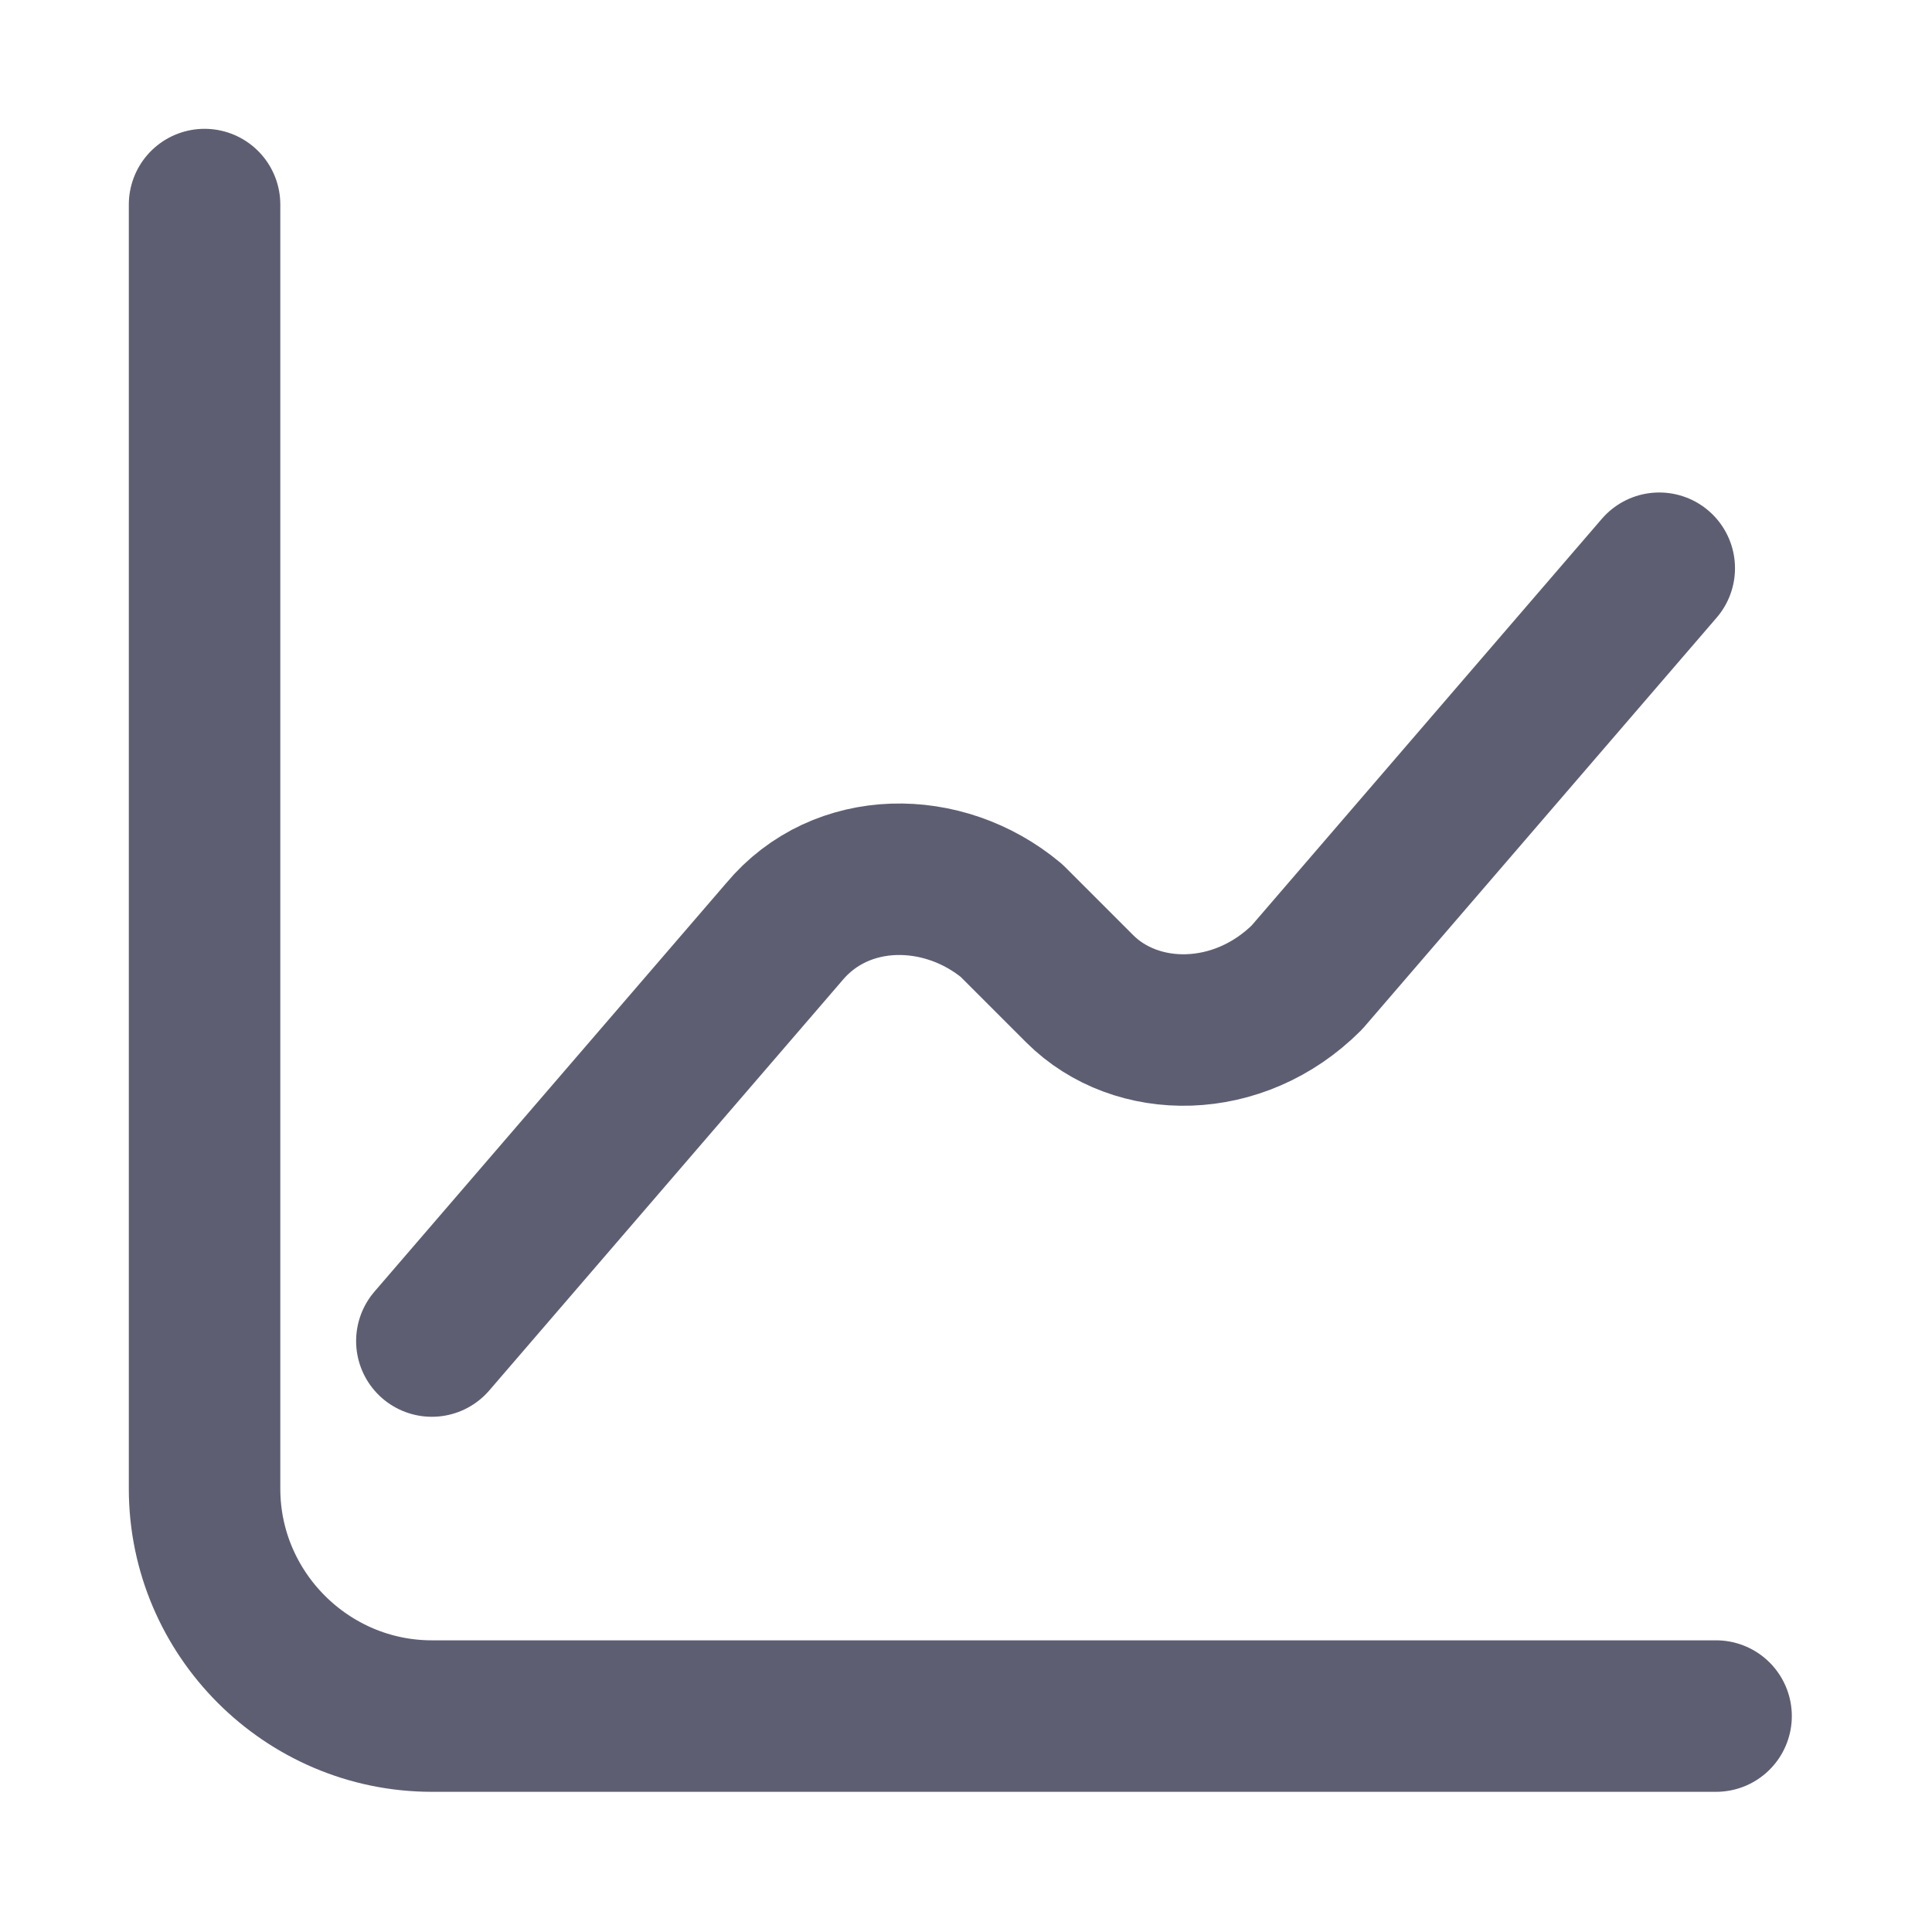
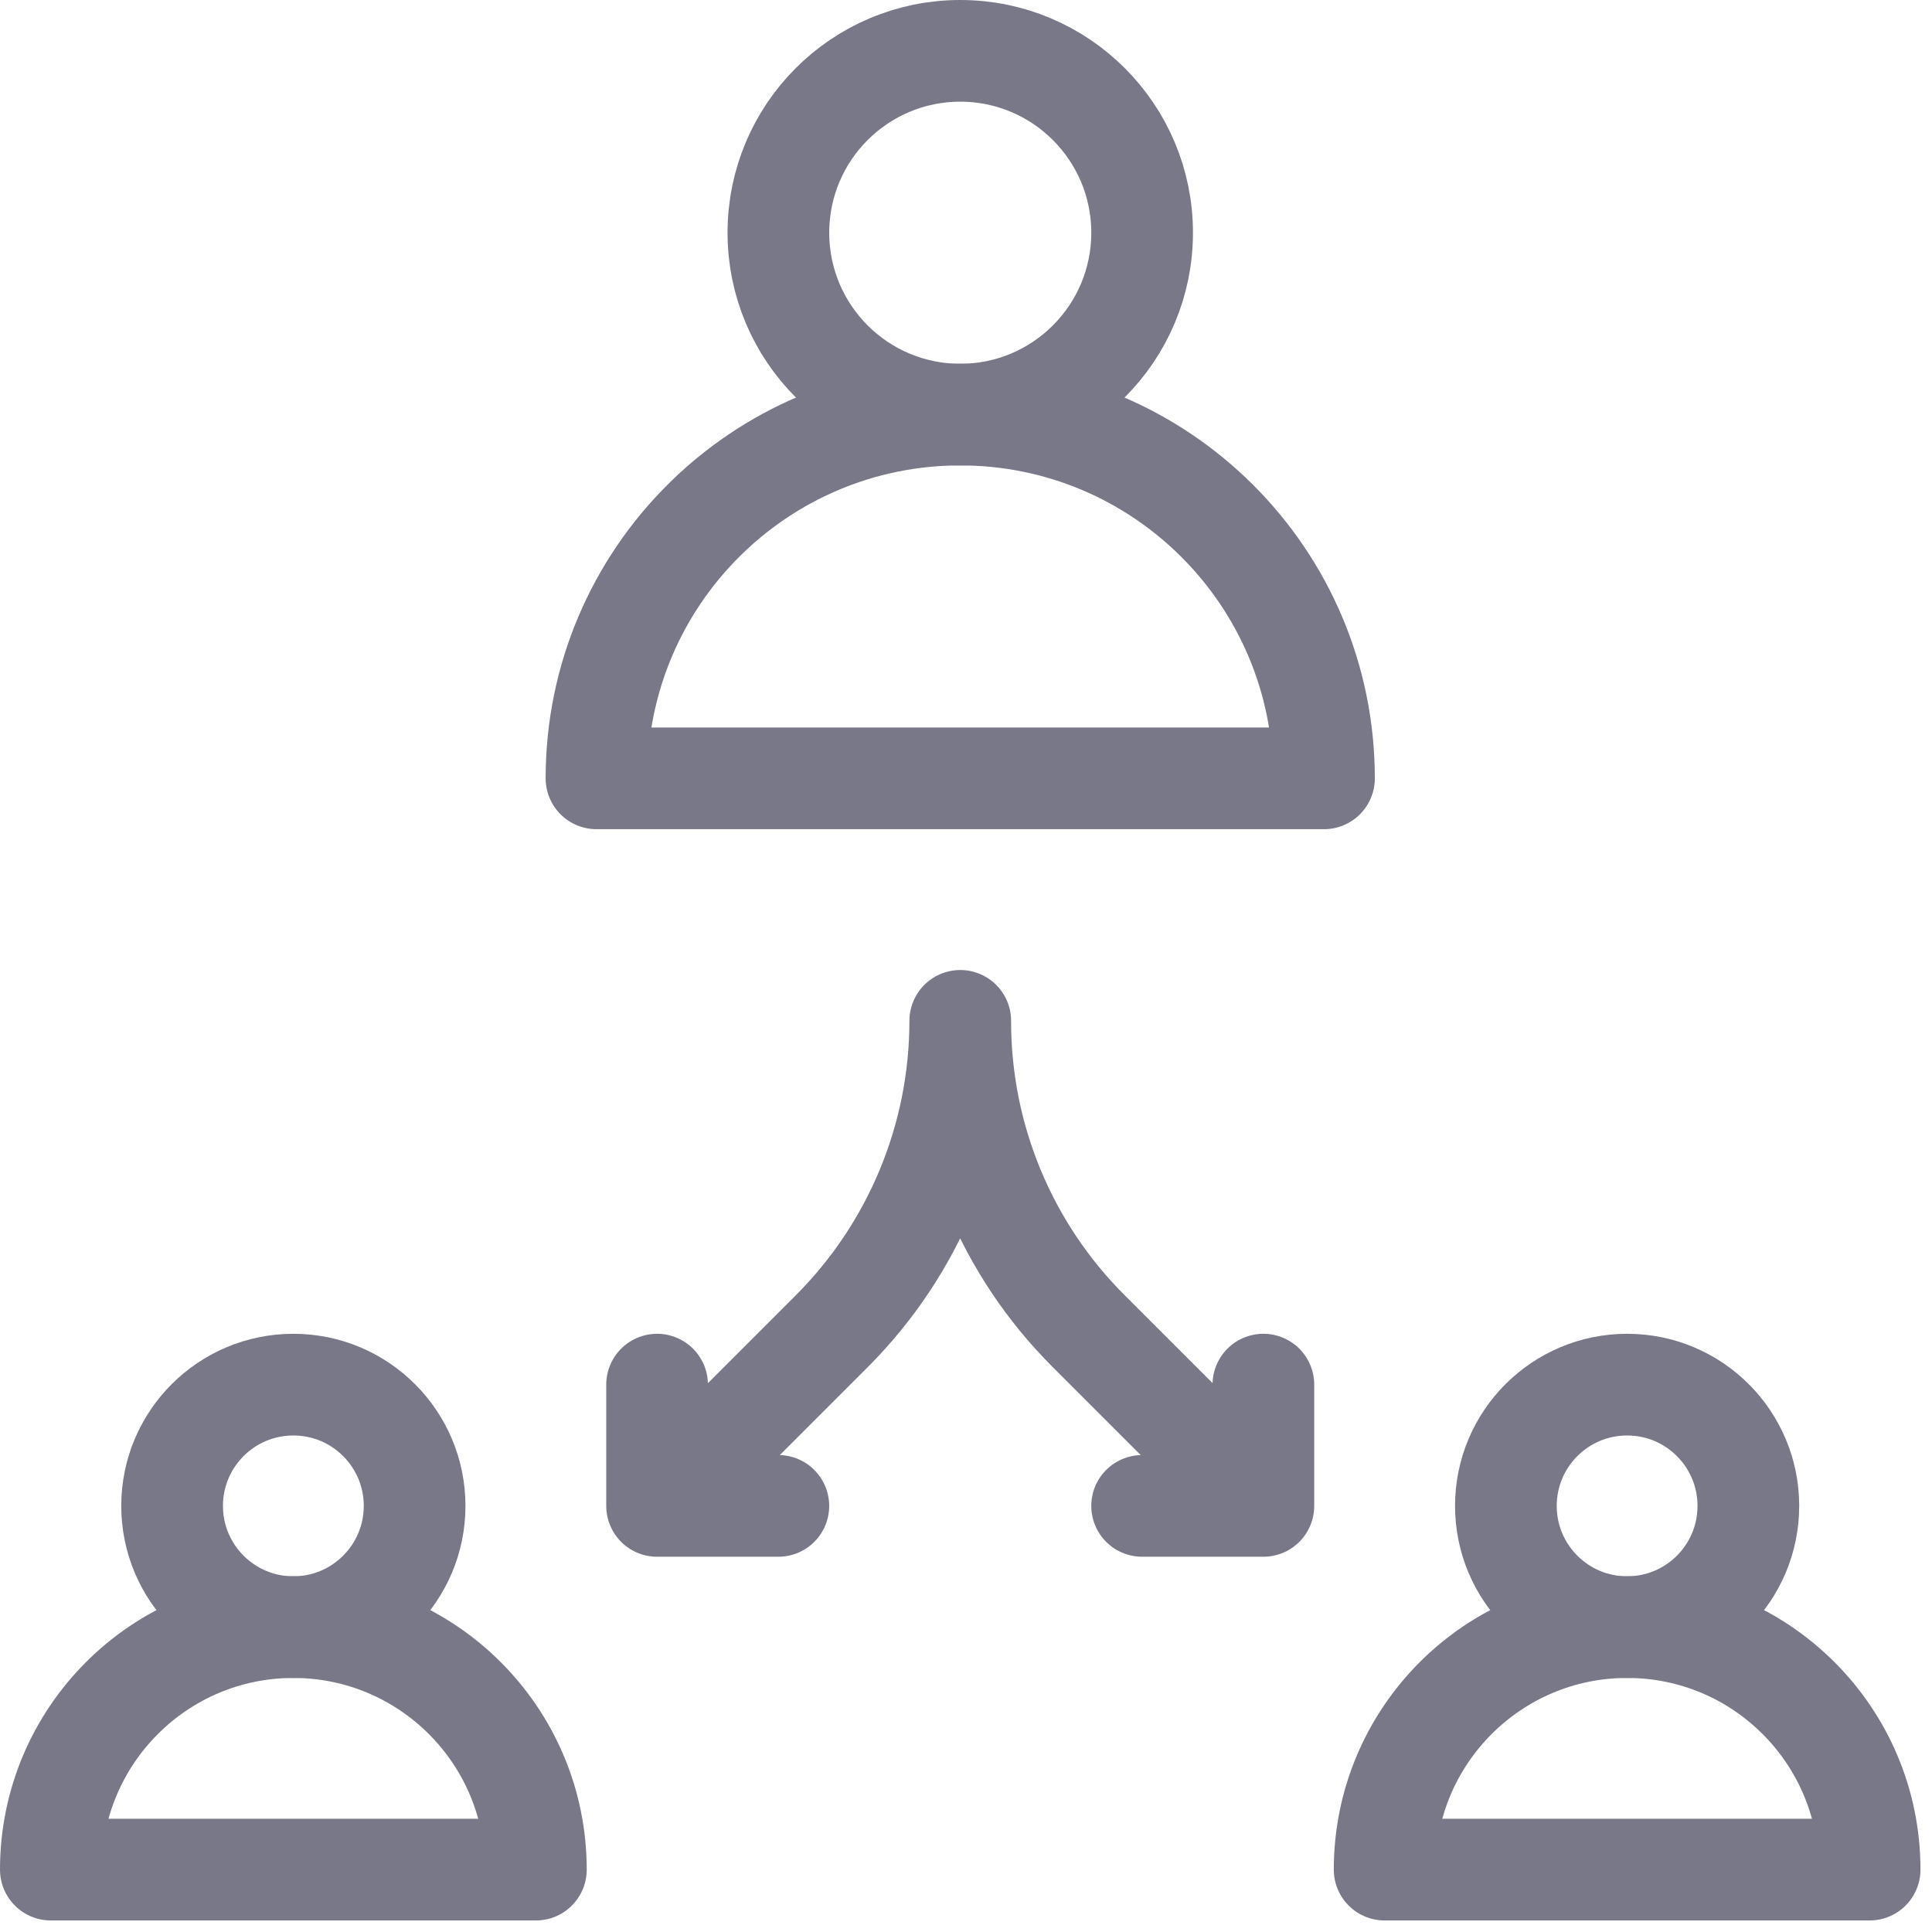
- <svg xmlns="http://www.w3.org/2000/svg" version="1.1" id="Layer_1" x="0px" y="0px" viewBox="0 0 17 17" style="enable-background:new 0 0 17 17;" xml:space="preserve">
-   <style type="text/css">
- 	.st0{fill:none;stroke:#5e5e73;stroke-width:1.333;stroke-linecap:round;stroke-linejoin:round;stroke-miterlimit:10;}
- </style>
-   <path class="st0" d="M1.8,1.8v11.3c0,1.1,0.9,2,2,2h11.3" />
-   <path class="st0" d="M3.8,11.8l3.1-3.6c0.5-0.6,1.4-0.6,2-0.1l0.6,0.6c0.5,0.5,1.4,0.5,2-0.1l3.1-3.6" />
+ <svg xmlns="http://www.w3.org/2000/svg" width="38" height="38" viewBox="0 0 38 38" fill="none">
+   <path d="M5.77 32.004C7.087 32.004 8.155 30.936 8.155 29.619C8.155 28.302 7.087 27.234 5.77 27.234C4.453 27.234 3.385 28.302 3.385 29.619C3.385 30.936 4.453 32.004 5.77 32.004Z" stroke="#787889" stroke-width="2" stroke-miterlimit="10" stroke-linecap="round" stroke-linejoin="round" />
+   <path d="M32.004 32.004C33.321 32.004 34.388 30.936 34.388 29.619C34.388 28.302 33.321 27.234 32.004 27.234C30.686 27.234 29.619 28.302 29.619 29.619C29.619 30.936 30.686 32.004 32.004 32.004Z" stroke="#787889" stroke-width="2" stroke-miterlimit="10" stroke-linecap="round" stroke-linejoin="round" />
+   <path d="M18.887 8.155C20.863 8.155 22.464 6.553 22.464 4.577C22.464 2.602 20.863 1 18.887 1C16.911 1 15.31 2.602 15.31 4.577C15.31 6.553 16.911 8.155 18.887 8.155Z" stroke="#787889" stroke-width="2" stroke-miterlimit="10" stroke-linecap="round" stroke-linejoin="round" />
+   <path d="M14.117 28.426L16.358 26.185C17.977 24.566 18.887 22.37 18.887 20.079V20.079V20.094C18.887 22.375 19.793 24.562 21.406 26.175L23.657 28.426M10.54 36.773C10.54 34.139 8.404 32.003 5.77 32.003C3.136 32.003 1 34.139 1 36.773H10.54ZM36.773 36.773C36.773 34.139 34.638 32.003 32.004 32.003C29.369 32.003 27.234 34.139 27.234 36.773H36.773ZM26.041 15.309C26.041 11.358 22.838 8.154 18.887 8.154C14.935 8.154 11.732 11.358 11.732 15.309H26.041Z" stroke="#787889" stroke-width="2" stroke-miterlimit="10" stroke-linecap="round" stroke-linejoin="round" />
+   <path d="M12.924 27.234V29.619H15.309M24.849 27.234V29.619H22.464" stroke="#787889" stroke-width="2" stroke-miterlimit="10" stroke-linecap="round" stroke-linejoin="round" />
</svg>
